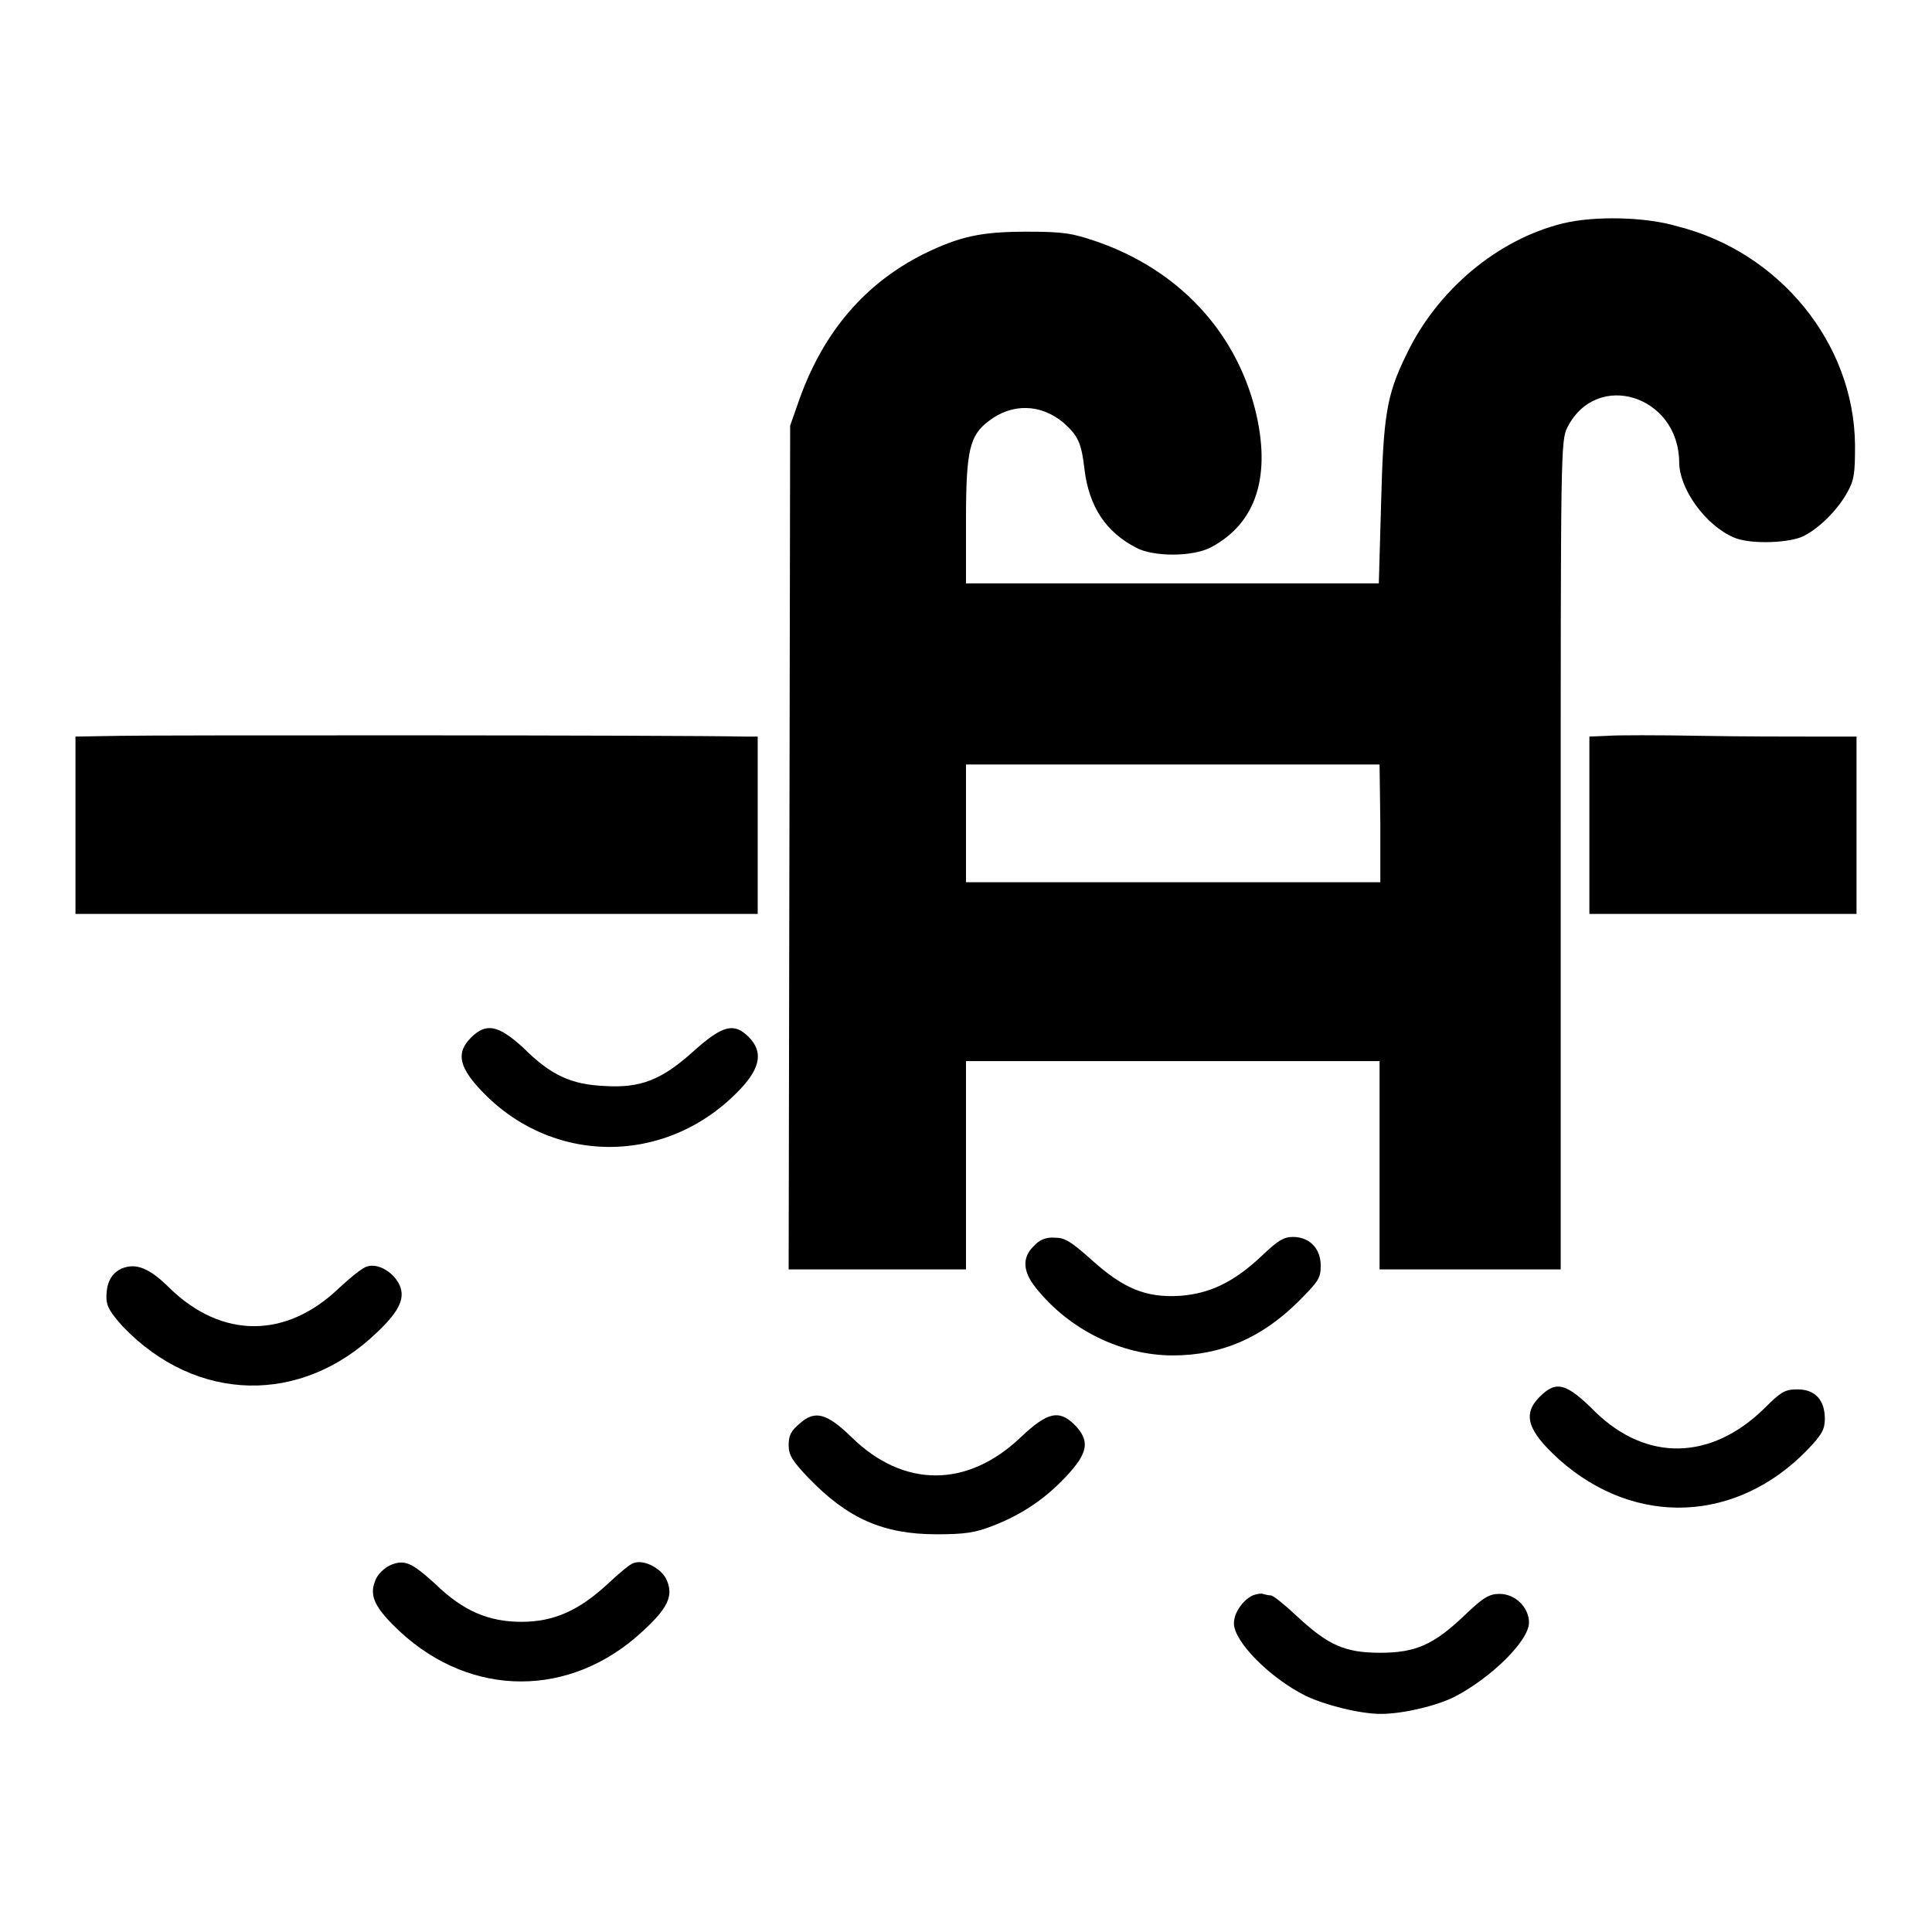
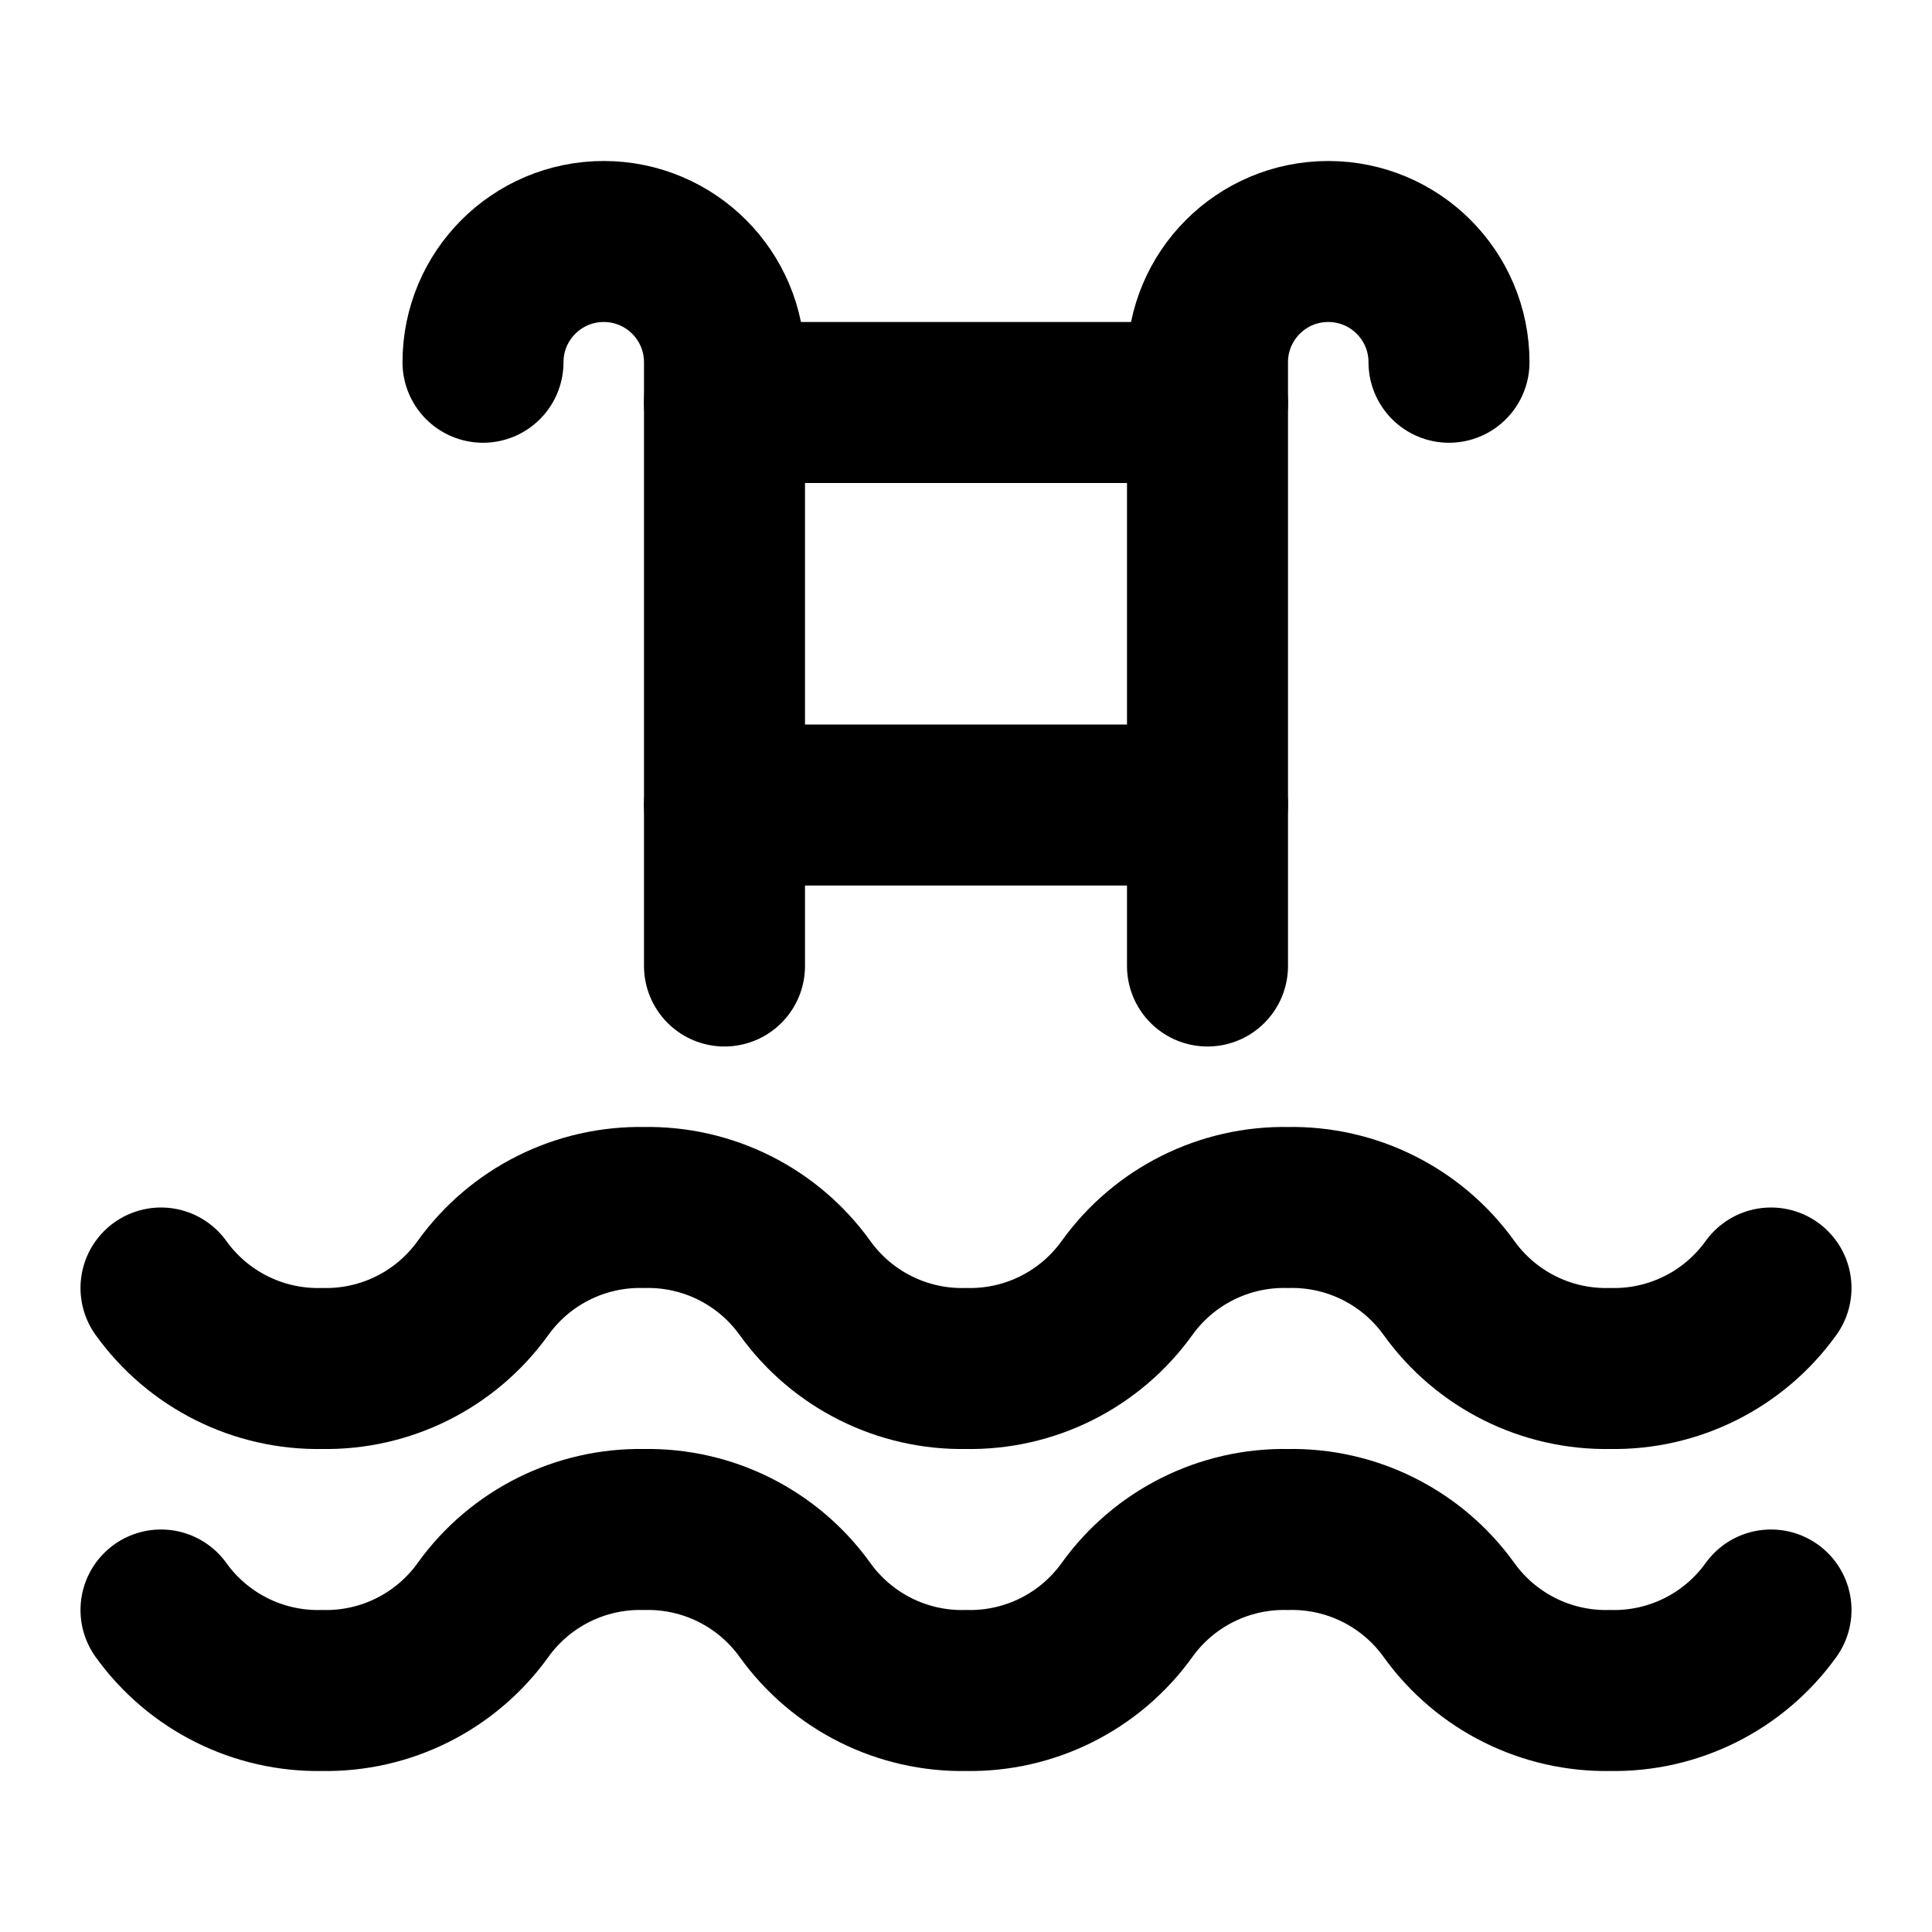
- <svg xmlns="http://www.w3.org/2000/svg" version="1.1" x="0px" y="0px" viewBox="0 0 256 256" enable-background="new 0 0 256 256" xml:space="preserve">
-   <g>
-     <g>
-       <g>
-         <path fill="#000000" d="M207.1,29.6c-8.6,2.1-16.7,8.8-20.8,17.5c-2.6,5.3-3,8.1-3.3,19.7l-0.3,10.5h-27.3H128v-8.4c0-9.3,0.5-11.2,3-13.1c3.1-2.4,6.9-2.3,9.9,0.2c1.9,1.7,2.4,2.6,2.8,6.2c0.6,4.9,2.8,8.3,6.9,10.4c2.3,1.2,7.5,1.2,9.9-0.1c6-3.2,8-9.5,5.8-18.3c-2.7-10.5-10.3-18.5-21-22.2c-3.2-1.1-4.4-1.3-9.2-1.3c-6.1,0-8.9,0.6-13.8,3c-7.7,3.9-13.1,10.2-16.3,19l-1.3,3.7l-0.1,55.9l-0.1,55.9h11.8H128v-13.8v-13.8h27.4h27.4v13.8v13.8h12h12v-54.9c0-53.8,0-54.9,0.9-56.7c3.9-7.6,14.7-4.2,14.8,4.6c0,3.6,3.5,8.4,7.2,10c2,0.9,6.7,0.8,8.9,0c2.2-0.9,4.9-3.6,6.2-6c0.9-1.6,1-2.5,1-6.2c-0.1-13.5-10-25.6-23.5-29C218,28.7,211.2,28.6,207.1,29.6z M182.9,109.1v7.8h-27.4H128v-7.8v-7.8h27.4h27.4L182.9,109.1L182.9,109.1z" />
-         <path fill="#000000" d="M15.9,97.5L10,97.6v11.7v11.8h45.2h45.2v-11.8V97.6h-1.7C90,97.4,20.4,97.4,15.9,97.5z" />
-         <path fill="#000000" d="M213,97.5l-2.4,0.1v11.8v11.7h17.7H246v-11.8V97.6l-5.4,0c-3,0-9.9,0-15.3-0.1C219.8,97.4,214.2,97.4,213,97.5z" />
-         <path fill="#000000" d="M62.4,137.5c-1.9,1.9-1.6,3.7,0.9,6.5c9.5,10.6,25.2,10.6,34.9,0.2c2.6-2.8,2.9-4.9,1-6.8c-1.9-1.9-3.4-1.6-7.2,1.8c-4.3,3.9-7.1,5-11.9,4.7c-4.4-0.2-7.1-1.4-10.8-5.1C66,135.8,64.4,135.5,62.4,137.5z" />
-         <path fill="#000000" d="M137,165.1c-1.6,1.5-1.5,3.4,0.3,5.6c4.4,5.5,11.3,8.9,18.1,8.9c6.4,0,11.7-2.3,16.5-7c2.8-2.8,3.1-3.2,3.1-4.9c0-2.3-1.5-3.8-3.7-3.8c-1.2,0-2,0.5-4.1,2.5c-3.6,3.4-6.8,5-10.8,5.3c-4.6,0.3-7.6-1-11.8-4.8c-2.7-2.4-3.5-2.9-4.8-2.9C138.6,163.9,137.7,164.3,137,165.1z" />
-         <path fill="#000000" d="M16.1,168.1c-1.3,0.6-2,1.8-2,3.8c0,1.2,0.5,2,2.2,3.9c9.7,10.1,23.6,10.4,33.6,0.8c3.2-3,3.9-4.8,2.9-6.6c-0.9-1.6-2.8-2.6-4.1-2.2c-0.6,0.1-2.3,1.5-3.8,2.9c-7,6.7-15.5,6.7-22.4,0C19.8,168,18,167.3,16.1,168.1z" />
-         <path fill="#000000" d="M204,185.1c-2.3,2.3-1.6,4.5,2.6,8.3c10.1,9,23.6,8.4,33-1.4c1.8-1.9,2.2-2.6,2.2-4c0-2.5-1.3-3.9-3.6-3.9c-1.7,0-2.2,0.3-4.5,2.6c-7,6.8-15.5,7-22.3,0.4C207.5,183.2,206.2,182.9,204,185.1z" />
-         <path fill="#000000" d="M106,188.6c-1.2,1-1.5,1.6-1.5,2.9c0,1.3,0.5,2.1,2.6,4.3c5.2,5.4,9.9,7.5,17,7.5c3.7,0,5.1-0.2,7.4-1.1c3.9-1.5,7-3.6,9.8-6.6c2.9-3.1,3.2-4.7,1-6.9c-2-1.9-3.5-1.6-7,1.7c-7.1,6.8-15.6,6.8-22.5,0C109.6,187.3,108,186.8,106,188.6z" />
-         <path fill="#000000" d="M51.7,207.4c-0.8,0.4-1.7,1.2-2,2.1c-0.8,2,0,3.6,3.3,6.7c9.5,8.8,22.6,8.8,32.1,0c3.4-3.1,4.1-4.7,3.3-6.7c-0.6-1.6-3-2.9-4.4-2.4c-0.5,0.1-2,1.4-3.5,2.8c-3.8,3.5-7.1,5-11.4,5s-7.7-1.4-11.4-5C54.5,207,53.6,206.6,51.7,207.4z" />
-         <path fill="#000000" d="M166,211.4c-1.3,0.6-2.5,2.3-2.5,3.7c0,2.4,4.7,7.2,9.5,9.6c2.5,1.2,7.1,2.4,10,2.4c2.9,0,7.5-1.1,9.8-2.3c4.8-2.5,9.8-7.4,9.8-9.8c0-2-1.8-3.8-3.9-3.8c-1.4,0-2.2,0.5-4.7,2.9c-4,3.8-6.4,4.9-11.1,4.9c-4.7,0-6.9-1-11-4.8c-1.7-1.6-3.2-2.8-3.5-2.8s-0.7-0.1-1.1-0.2C167.2,211.1,166.5,211.2,166,211.4z" />
-       </g>
-     </g>
-   </g>
+ <svg xmlns="http://www.w3.org/2000/svg" width="24" height="24" viewBox="0 0 24 24" fill="none" stroke="currentColor" stroke-width="2" stroke-linecap="round" stroke-linejoin="round" class="icon icon-tabler icons-tabler-outline icon-tabler-pool">
+   <path stroke="none" d="M0 0h24v24H0z" fill="none" />
+   <path d="M2 20a2.4 2.4 0 0 0 2 1a2.4 2.4 0 0 0 2 -1a2.4 2.4 0 0 1 2 -1a2.4 2.4 0 0 1 2 1a2.4 2.4 0 0 0 2 1a2.4 2.4 0 0 0 2 -1a2.4 2.4 0 0 1 2 -1a2.4 2.4 0 0 1 2 1a2.4 2.4 0 0 0 2 1a2.4 2.4 0 0 0 2 -1" />
+   <path d="M2 16a2.4 2.4 0 0 0 2 1a2.4 2.4 0 0 0 2 -1a2.4 2.4 0 0 1 2 -1a2.4 2.4 0 0 1 2 1a2.4 2.4 0 0 0 2 1a2.4 2.4 0 0 0 2 -1a2.4 2.4 0 0 1 2 -1a2.4 2.4 0 0 1 2 1a2.4 2.4 0 0 0 2 1a2.4 2.4 0 0 0 2 -1" />
+   <path d="M15 12v-7.5a1.5 1.5 0 0 1 3 0" />
+   <path d="M9 12v-7.5a1.5 1.5 0 0 0 -3 0" />
+   <path d="M15 5l-6 0" />
+   <path d="M9 10l6 0" />
</svg>
